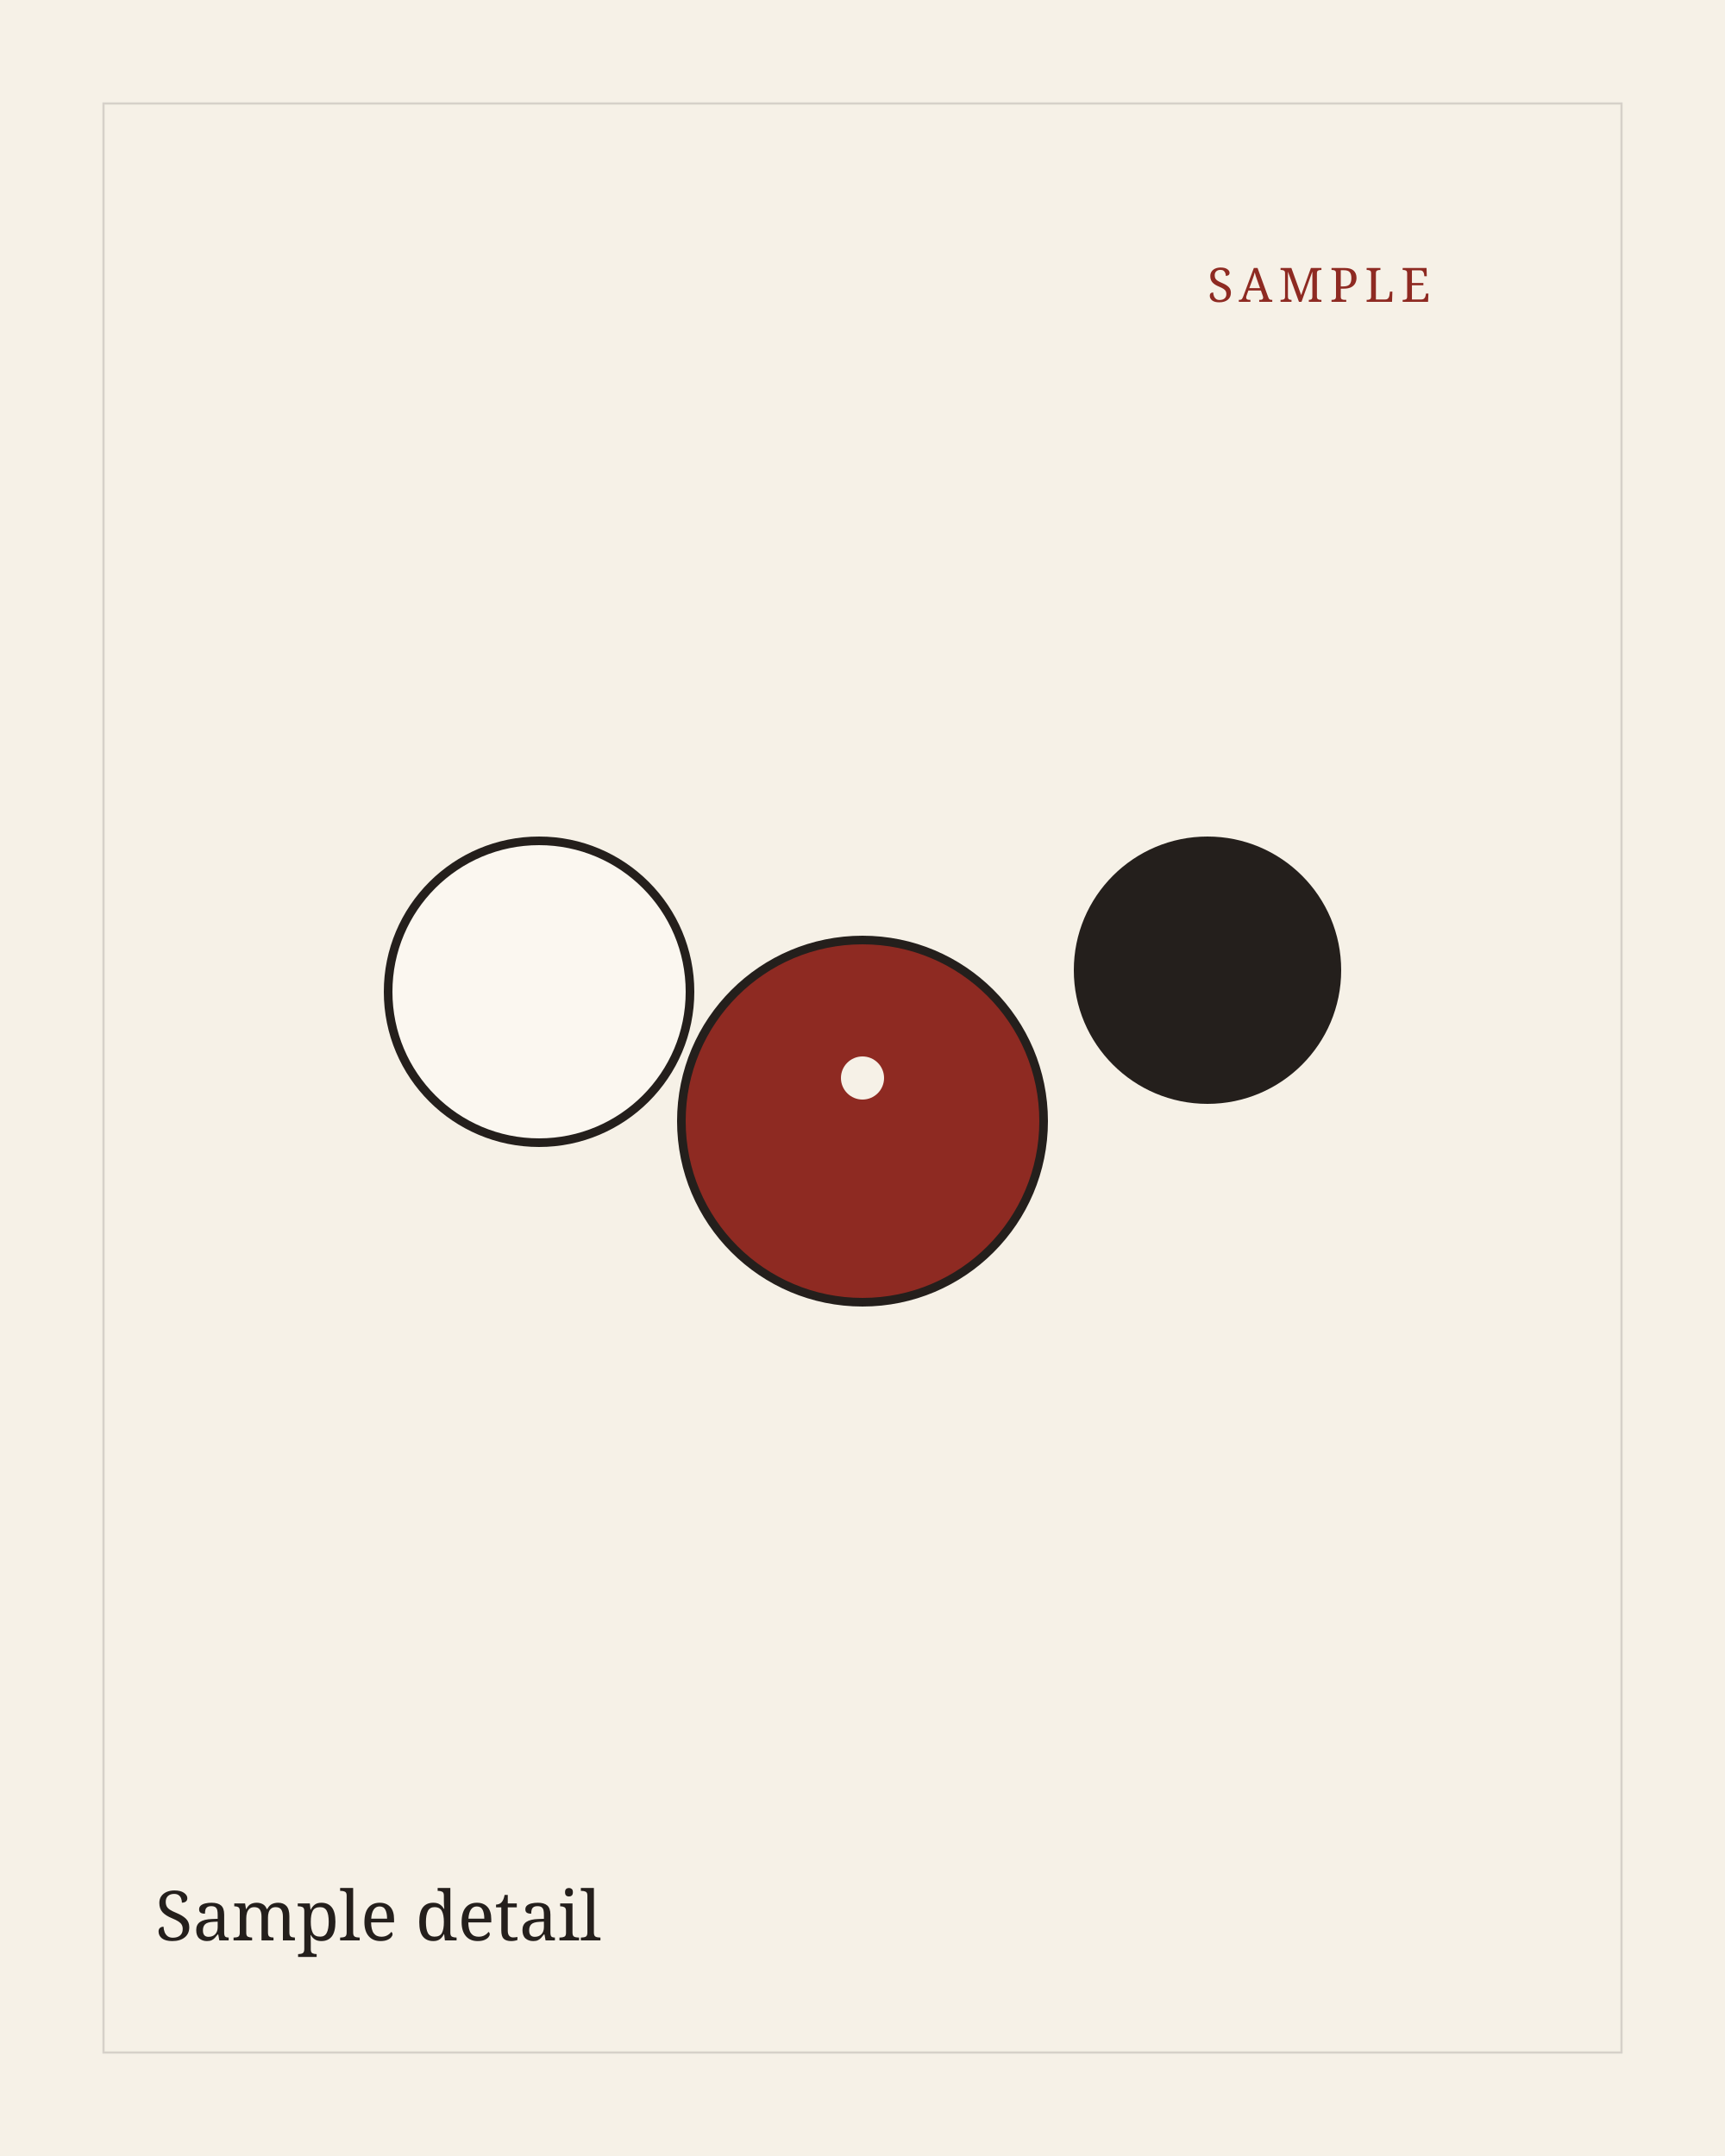
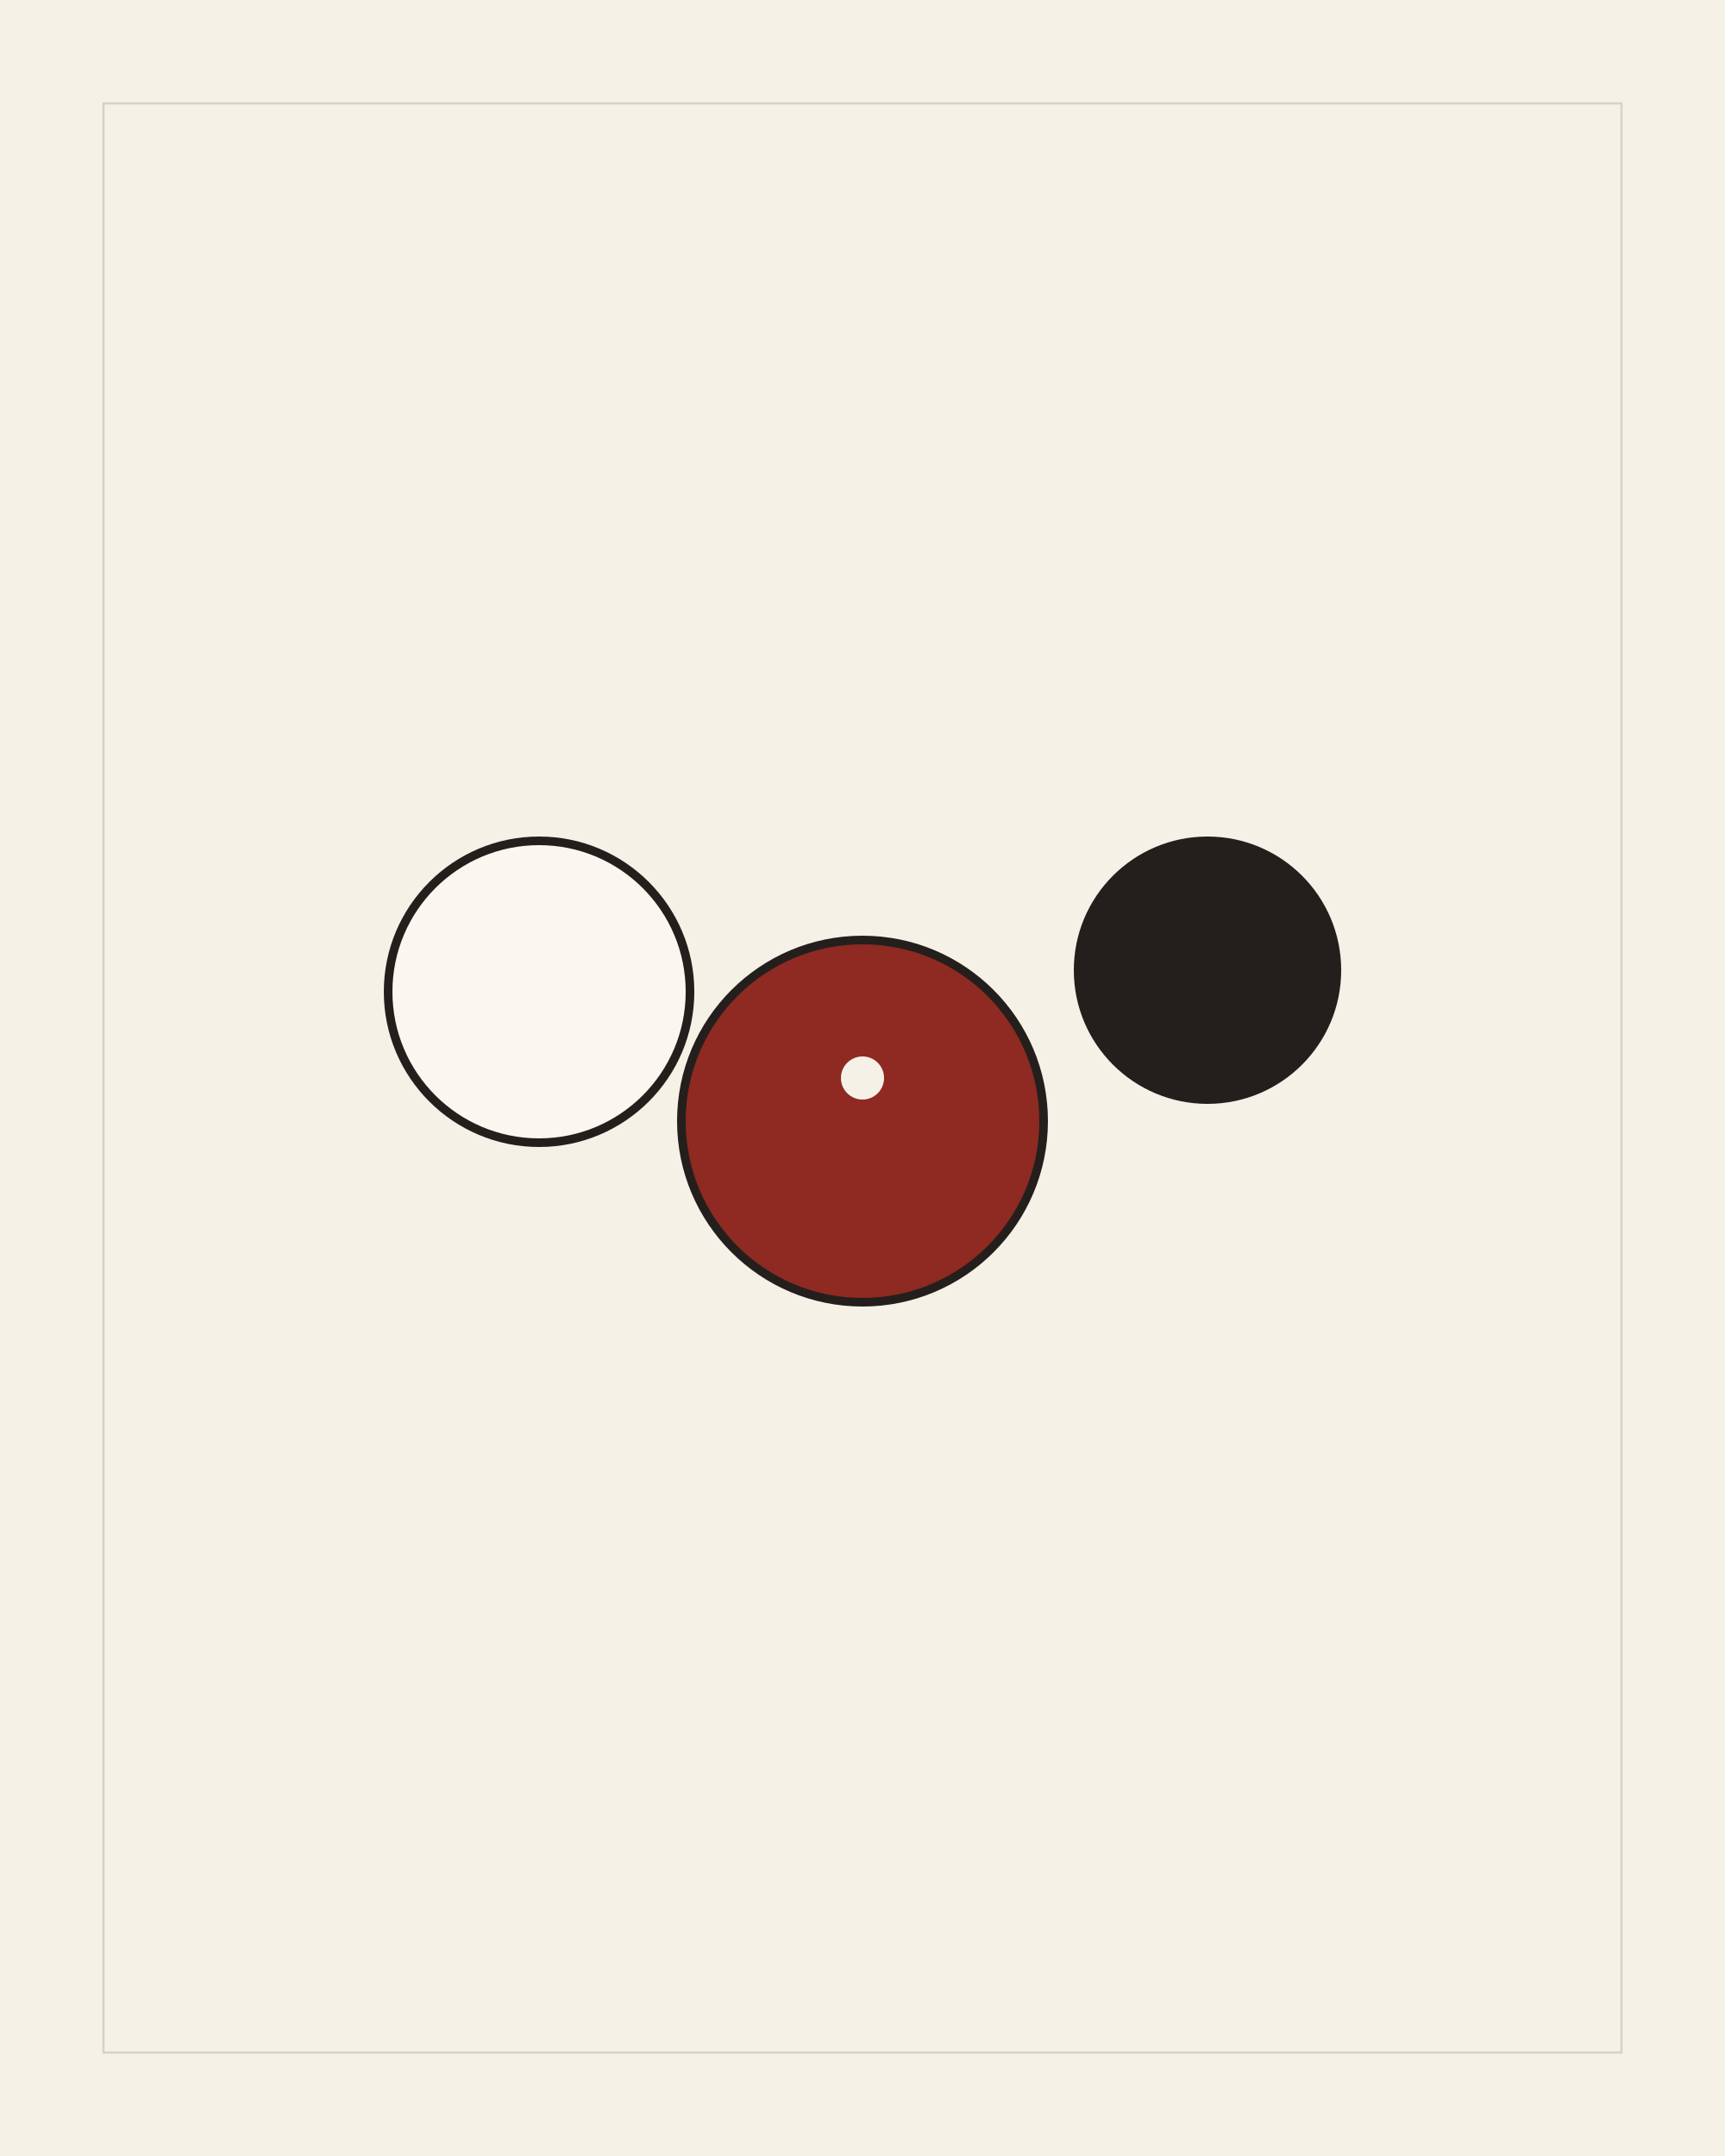
<svg xmlns="http://www.w3.org/2000/svg" viewBox="0 0 800 1000" role="img">
  <rect width="800" height="1000" fill="#f6f1e7" />
  <rect x="48" y="48" width="704" height="904" fill="none" stroke="#241f1c" stroke-opacity="0.15" />
  <circle cx="250" cy="460" r="70" fill="#fbf7f0" stroke="#241f1c" stroke-width="4" />
  <circle cx="400" cy="520" r="84" fill="#8e2a22" stroke="#241f1c" stroke-width="4" />
  <circle cx="560" cy="450" r="62" fill="#241f1c" />
  <circle cx="400" cy="500" r="10" fill="#f6f1e7" />
-   <text x="72" y="900" fill="#241f1c" font-family="Georgia, serif" font-size="32">Sample detail</text>
-   <text x="560" y="140" fill="#8e2a22" font-family="Georgia, serif" font-size="22" letter-spacing="3">SAMPLE</text>
</svg>
